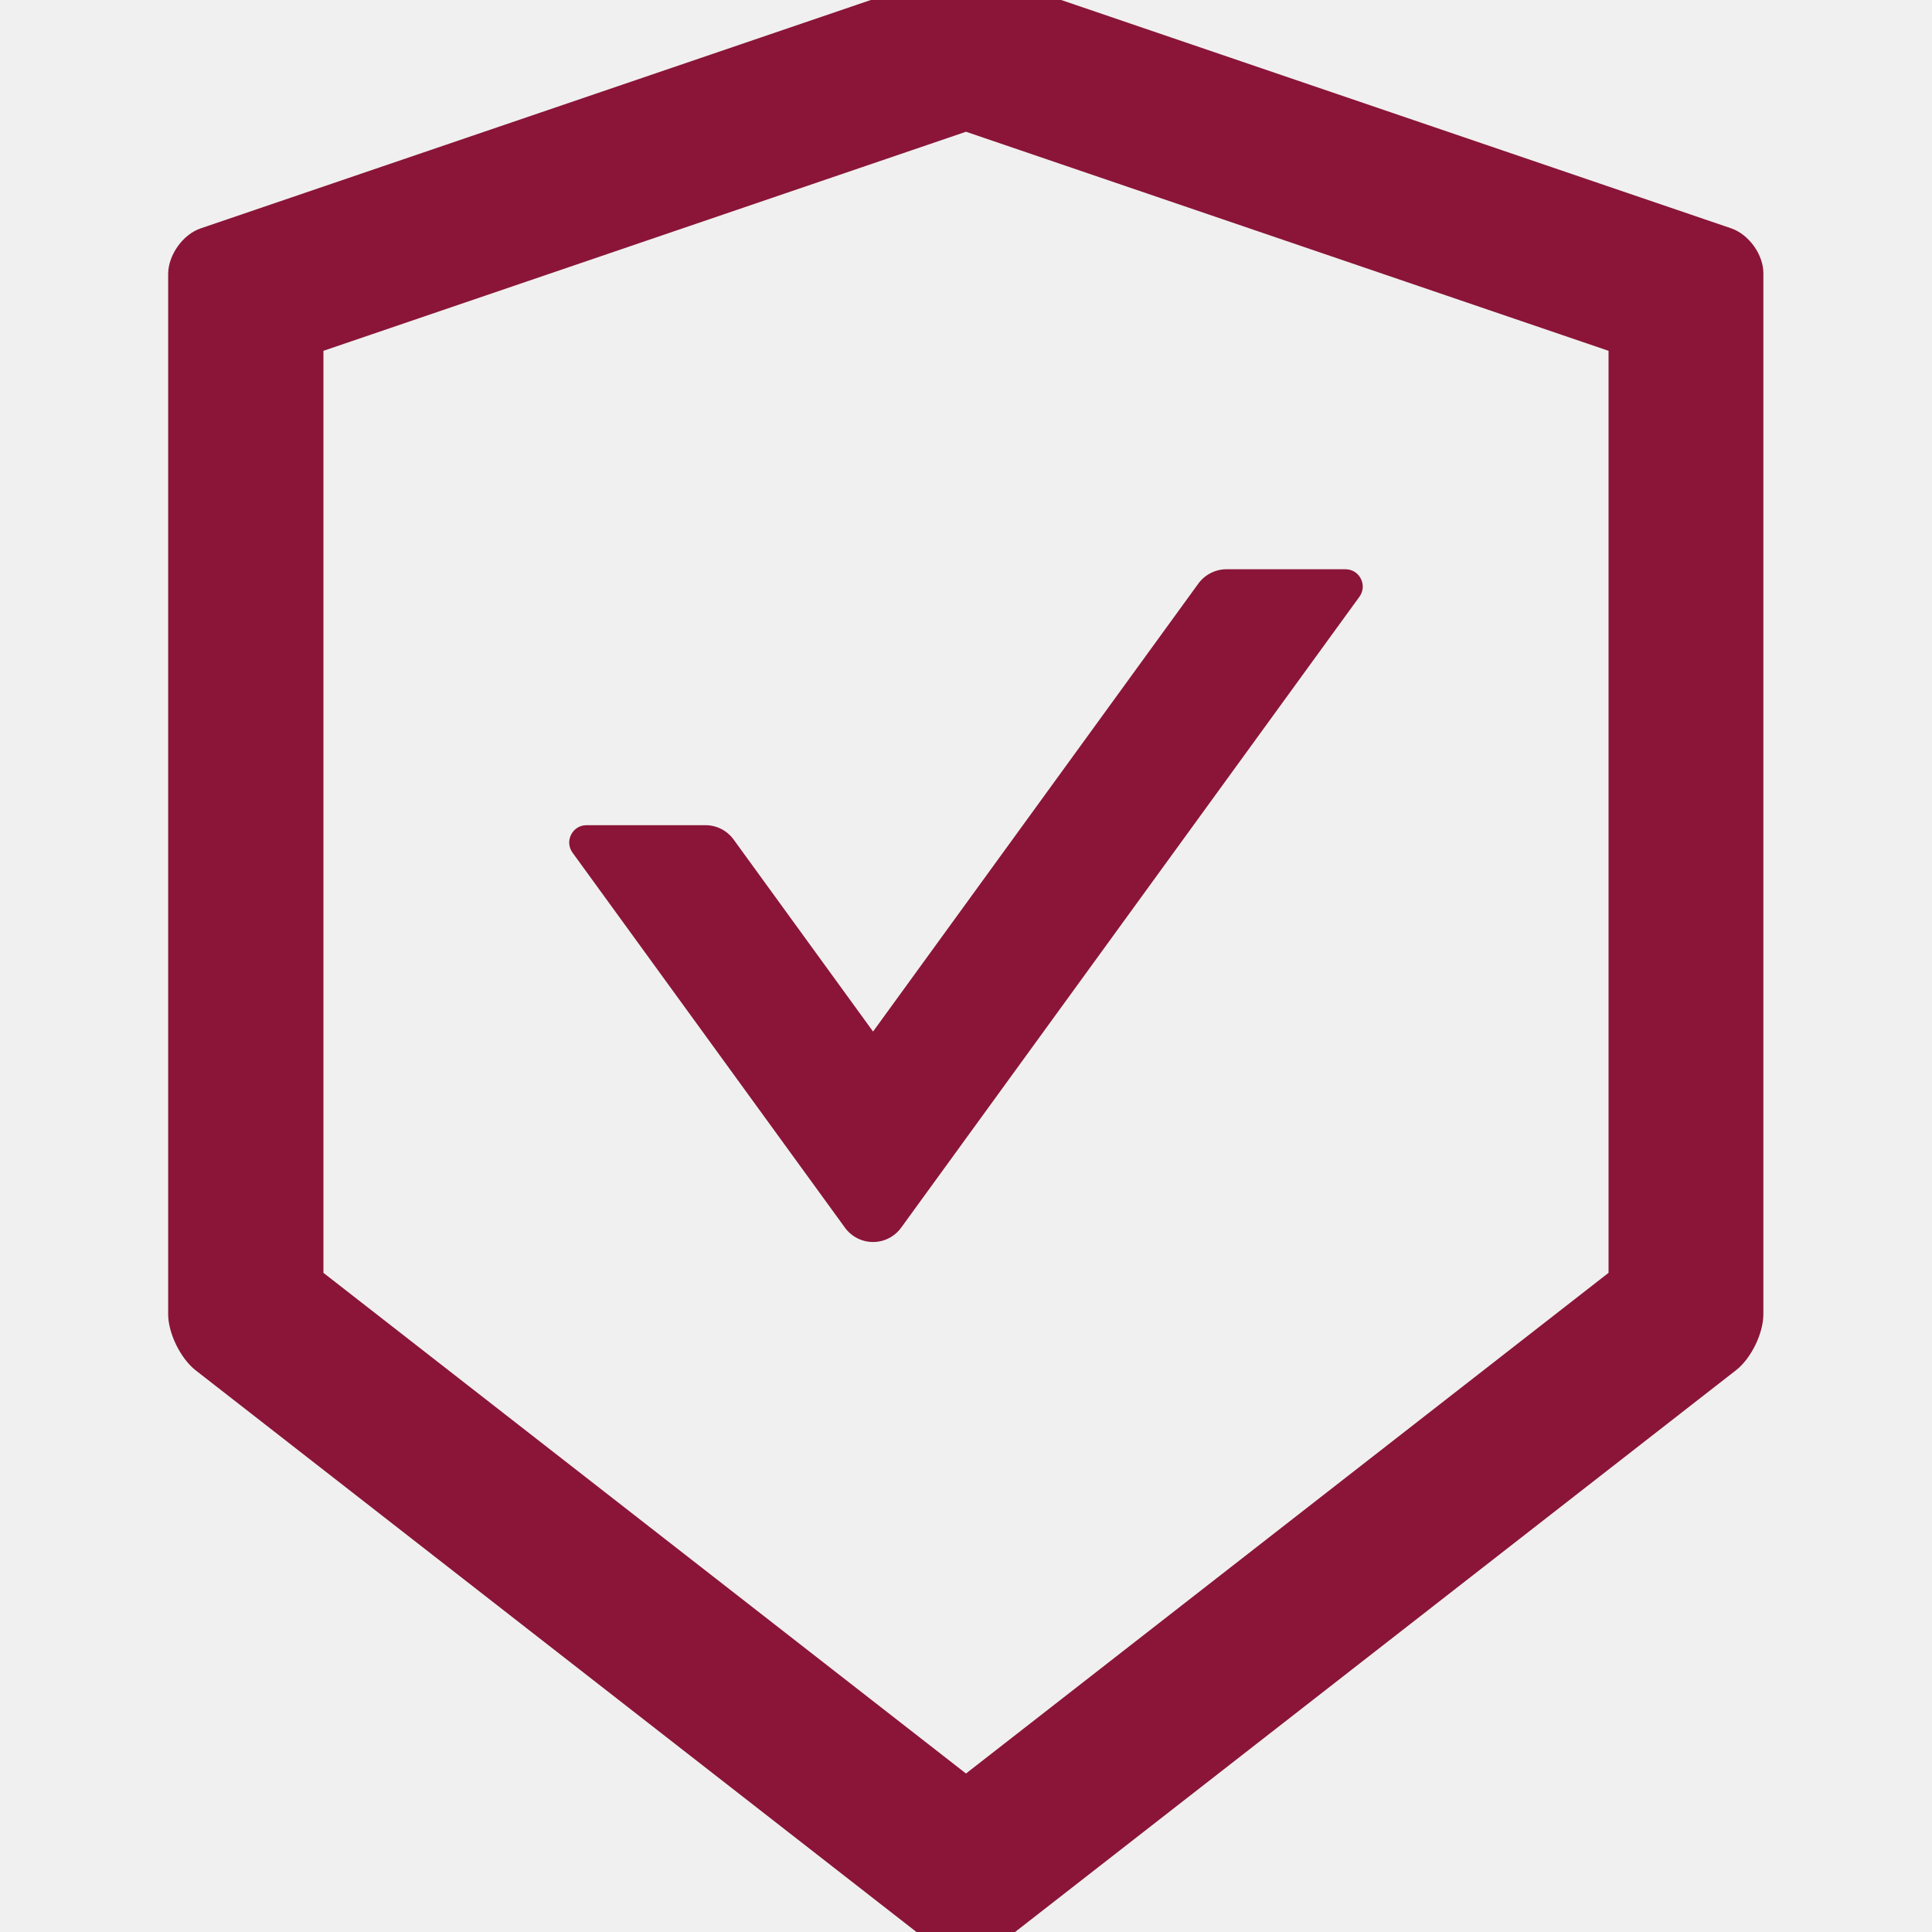
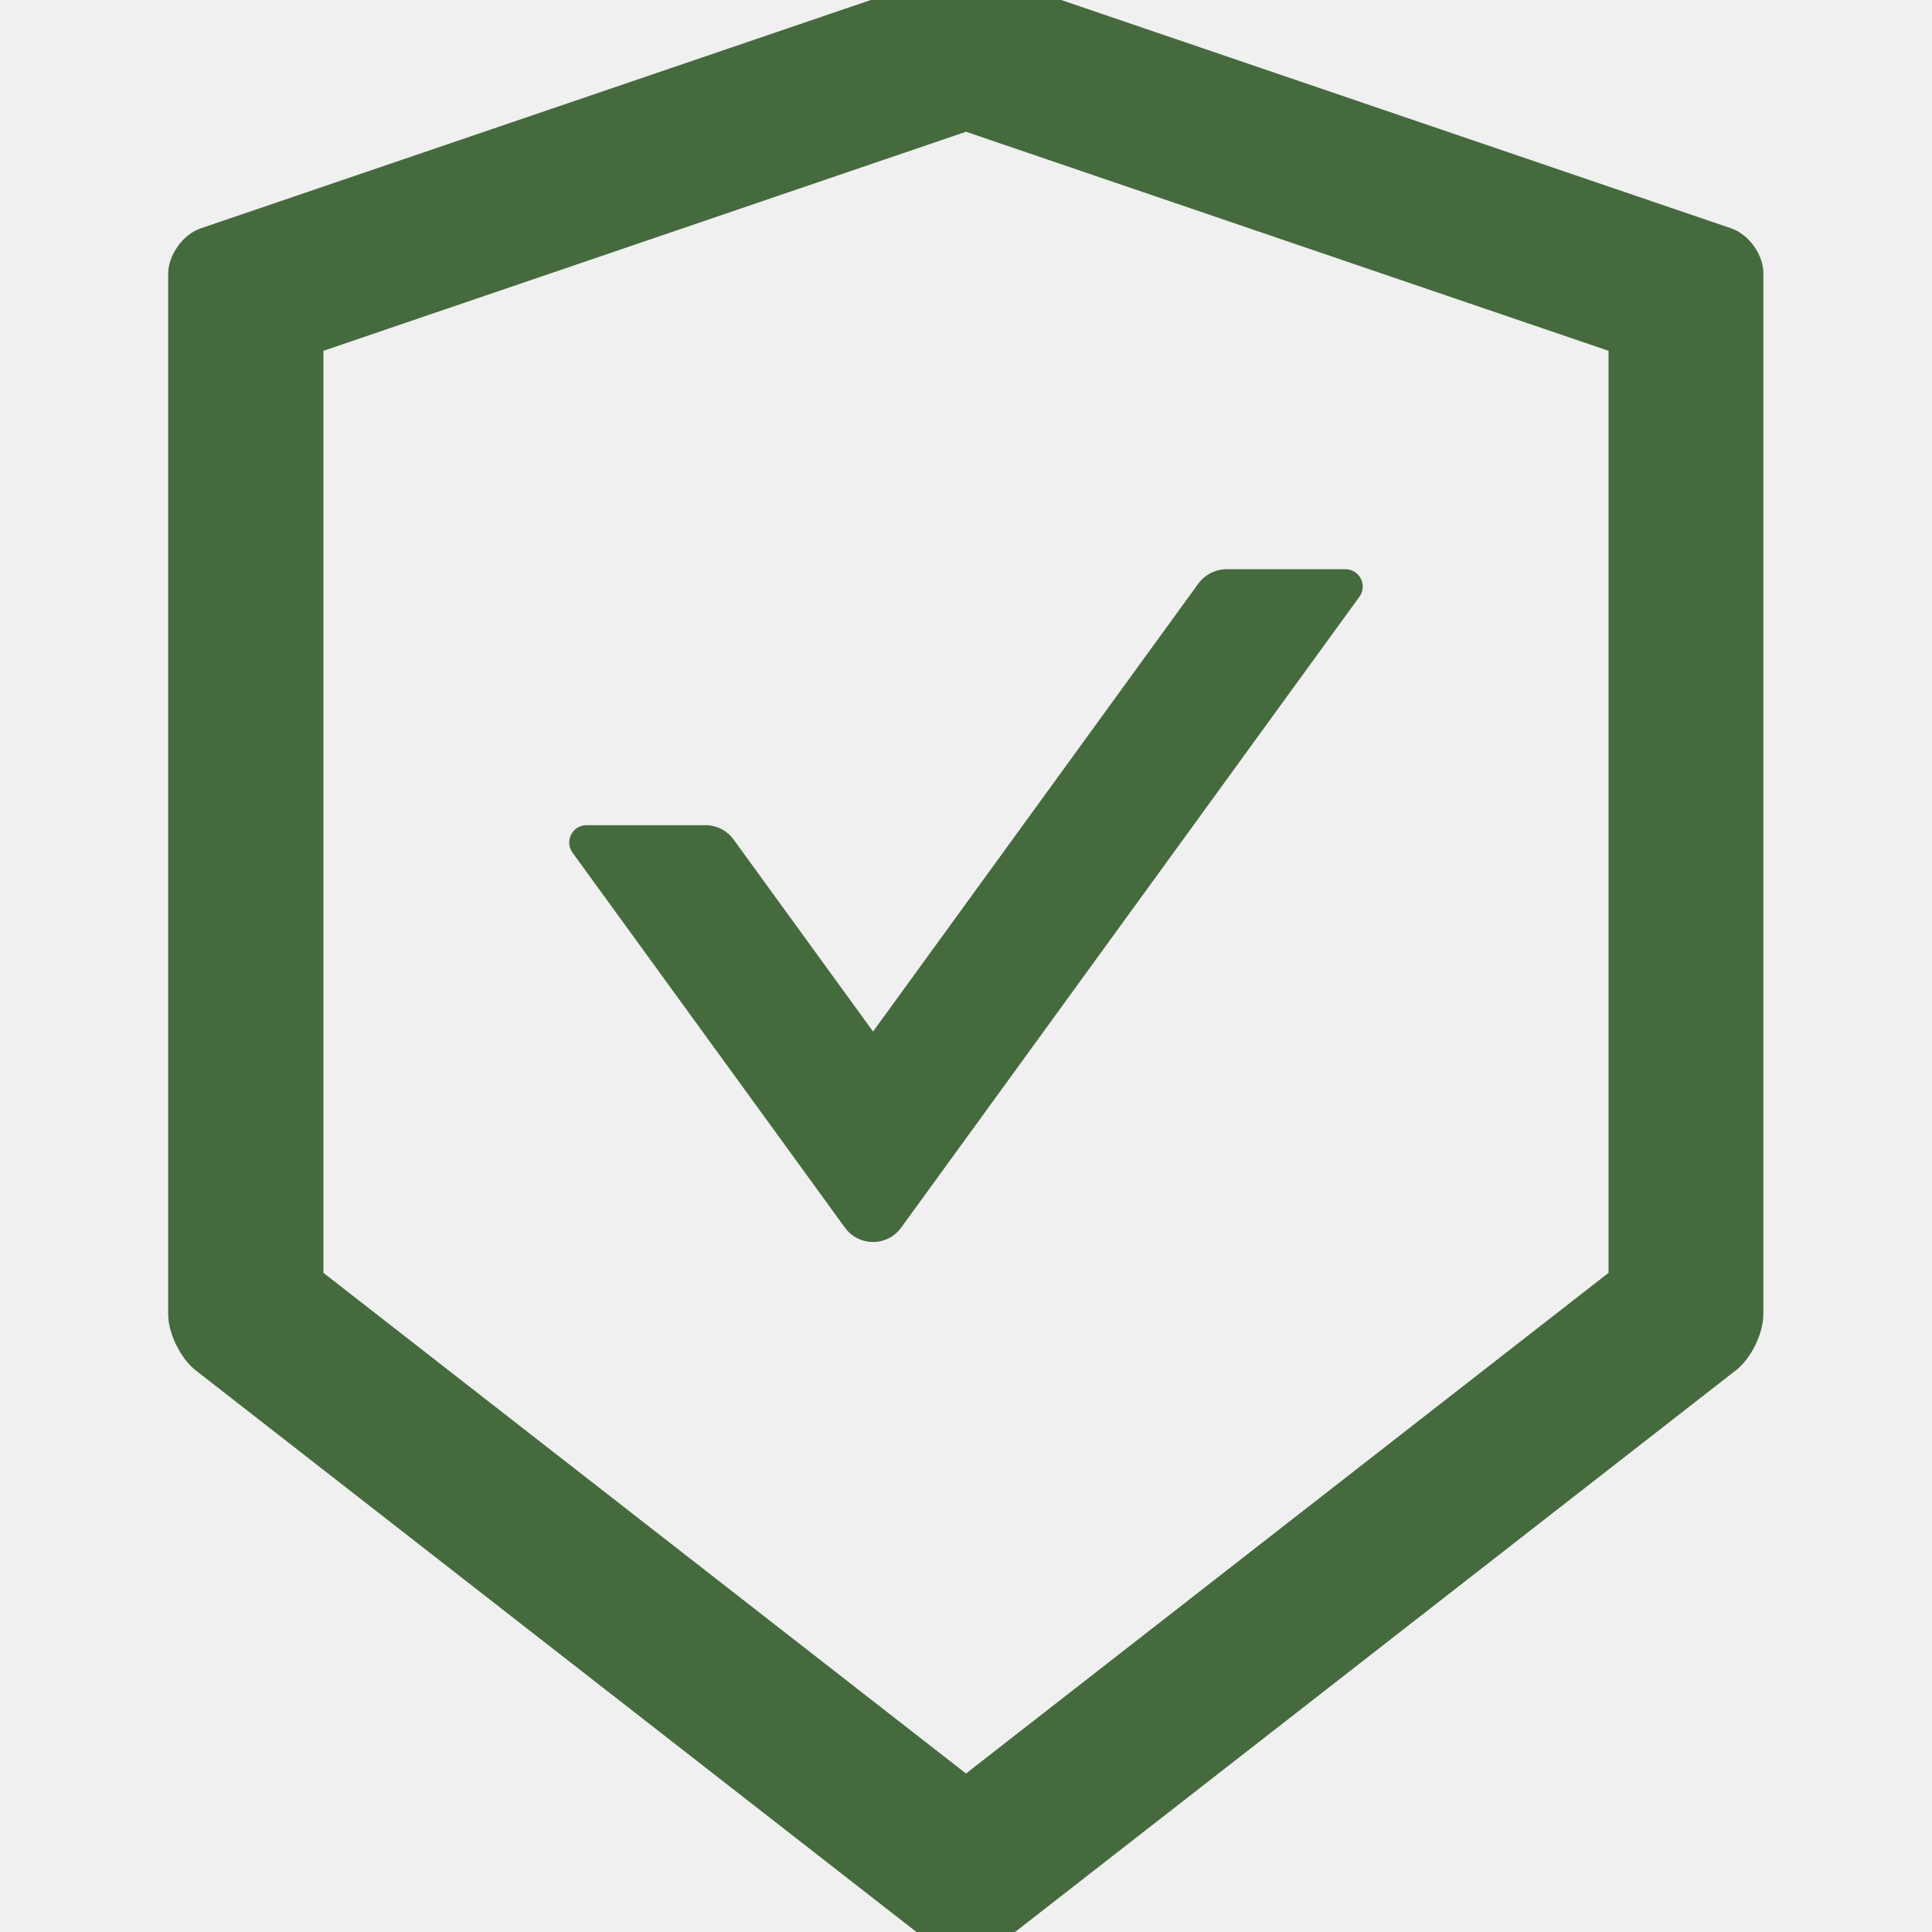
<svg xmlns="http://www.w3.org/2000/svg" width="120" height="120" viewBox="0 0 120 120" fill="none">
  <g clip-path="url(#clip0_5880_64589)">
-     <path d="M107.53 14.183L62.021 -1.326C61.472 -1.514 60.736 -1.607 59.999 -1.607C59.262 -1.607 58.526 -1.514 57.977 -1.326L12.468 14.183C11.356 14.558 10.445 15.844 10.445 17.022V81.629C10.445 82.808 11.209 84.361 12.133 85.098L58.298 121.071C58.767 121.433 59.369 121.62 59.986 121.62C60.602 121.62 61.218 121.433 61.673 121.071L107.838 85.098C108.762 84.375 109.526 82.821 109.526 81.629V17.022C109.552 15.844 108.642 14.571 107.53 14.183ZM99.91 79.058L59.999 110.156L20.088 79.058V21.79L59.999 8.183L99.91 21.79V79.058ZM45.561 52.138C45.16 51.589 44.517 51.254 43.82 51.254H36.428C35.557 51.254 35.048 52.245 35.557 52.955L52.486 76.259C52.686 76.533 52.948 76.755 53.25 76.909C53.553 77.063 53.887 77.143 54.227 77.143C54.566 77.143 54.9 77.063 55.203 76.909C55.505 76.755 55.767 76.533 55.968 76.259L84.441 37.058C84.95 36.348 84.441 35.357 83.57 35.357H76.177C75.494 35.357 74.838 35.692 74.436 36.241L54.227 64.071L45.561 52.138Z" fill="#8A1538" />
+     <path d="M107.53 14.183L62.021 -1.326C61.472 -1.514 60.736 -1.607 59.999 -1.607C59.262 -1.607 58.526 -1.514 57.977 -1.326L12.468 14.183C11.356 14.558 10.445 15.844 10.445 17.022V81.629C10.445 82.808 11.209 84.361 12.133 85.098L58.298 121.071C58.767 121.433 59.369 121.62 59.986 121.62C60.602 121.62 61.218 121.433 61.673 121.071L107.838 85.098C108.762 84.375 109.526 82.821 109.526 81.629V17.022C109.552 15.844 108.642 14.571 107.53 14.183ZM99.91 79.058L59.999 110.156L20.088 79.058V21.79L59.999 8.183L99.91 21.79V79.058ZM45.561 52.138C45.16 51.589 44.517 51.254 43.82 51.254H36.428C35.557 51.254 35.048 52.245 35.557 52.955L52.486 76.259C52.686 76.533 52.948 76.755 53.25 76.909C53.553 77.063 53.887 77.143 54.227 77.143C54.566 77.143 54.9 77.063 55.203 76.909C55.505 76.755 55.767 76.533 55.968 76.259L84.441 37.058C84.95 36.348 84.441 35.357 83.57 35.357H76.177C75.494 35.357 74.838 35.692 74.436 36.241L54.227 64.071L45.561 52.138Z" fill="#456A3E" />
  </g>
  <defs>
    <clipPath id="clip0_5880_64589">
      <rect width="120" height="120" fill="white" />
    </clipPath>
  </defs>
</svg>
